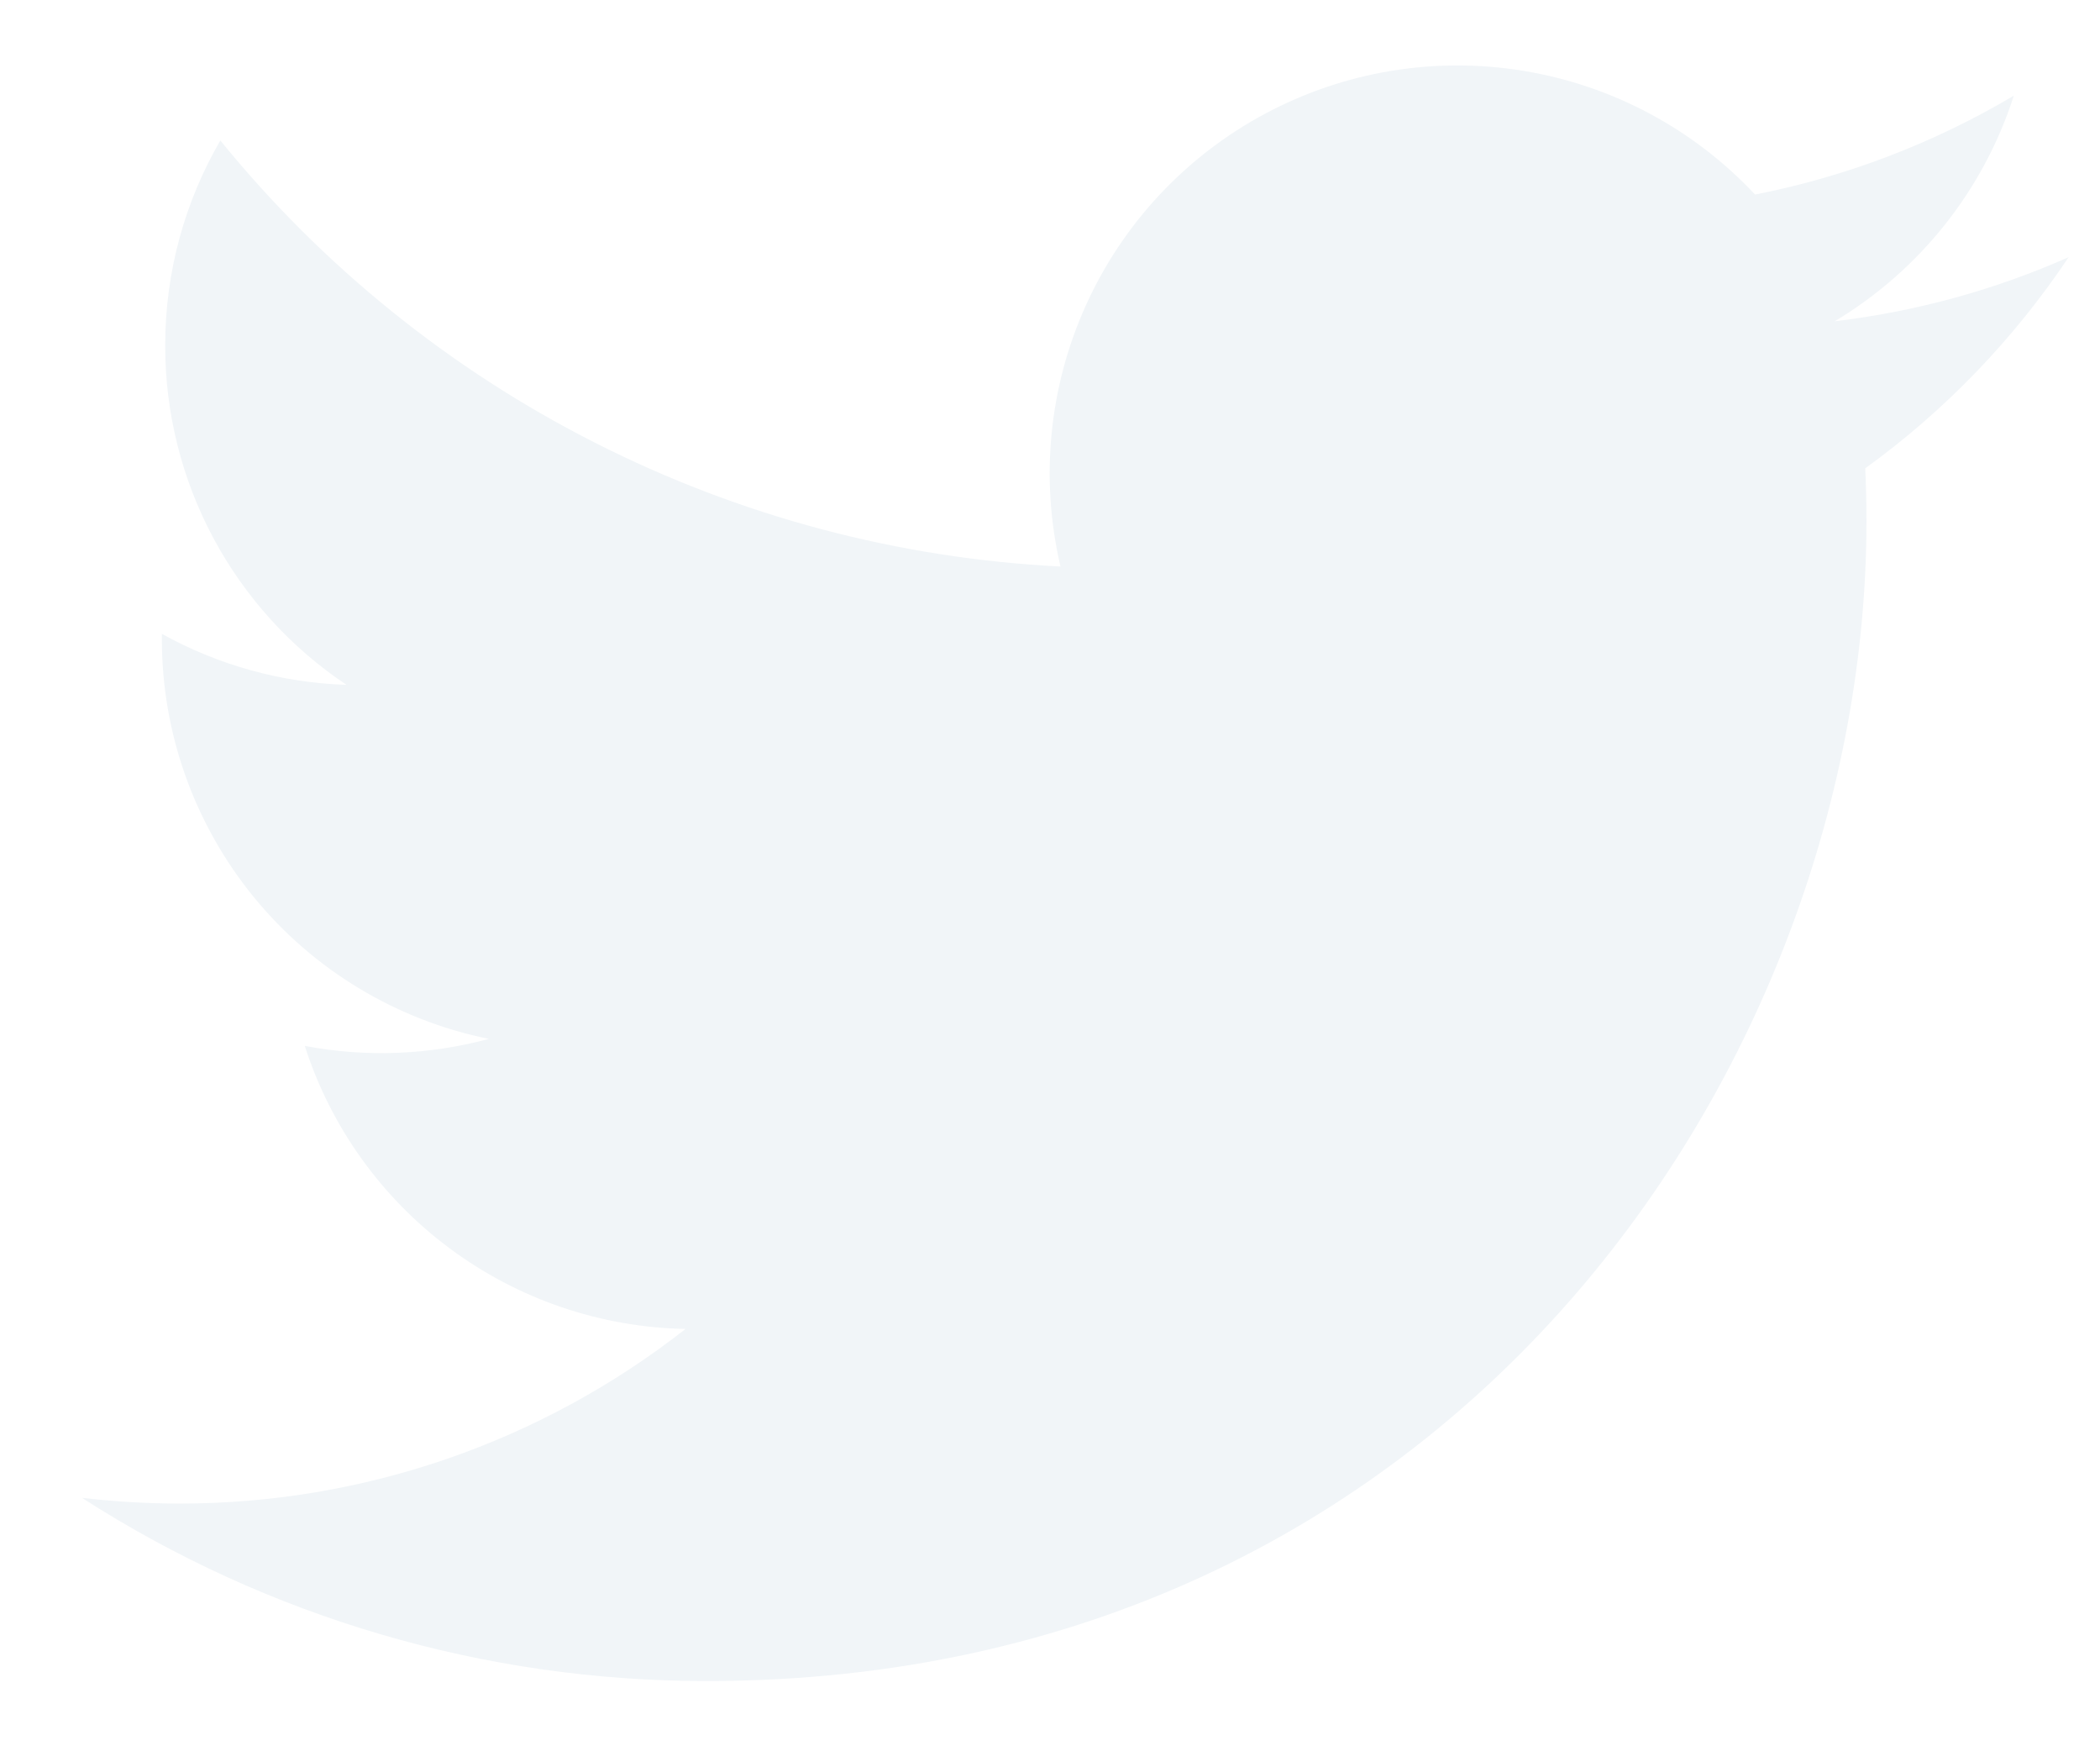
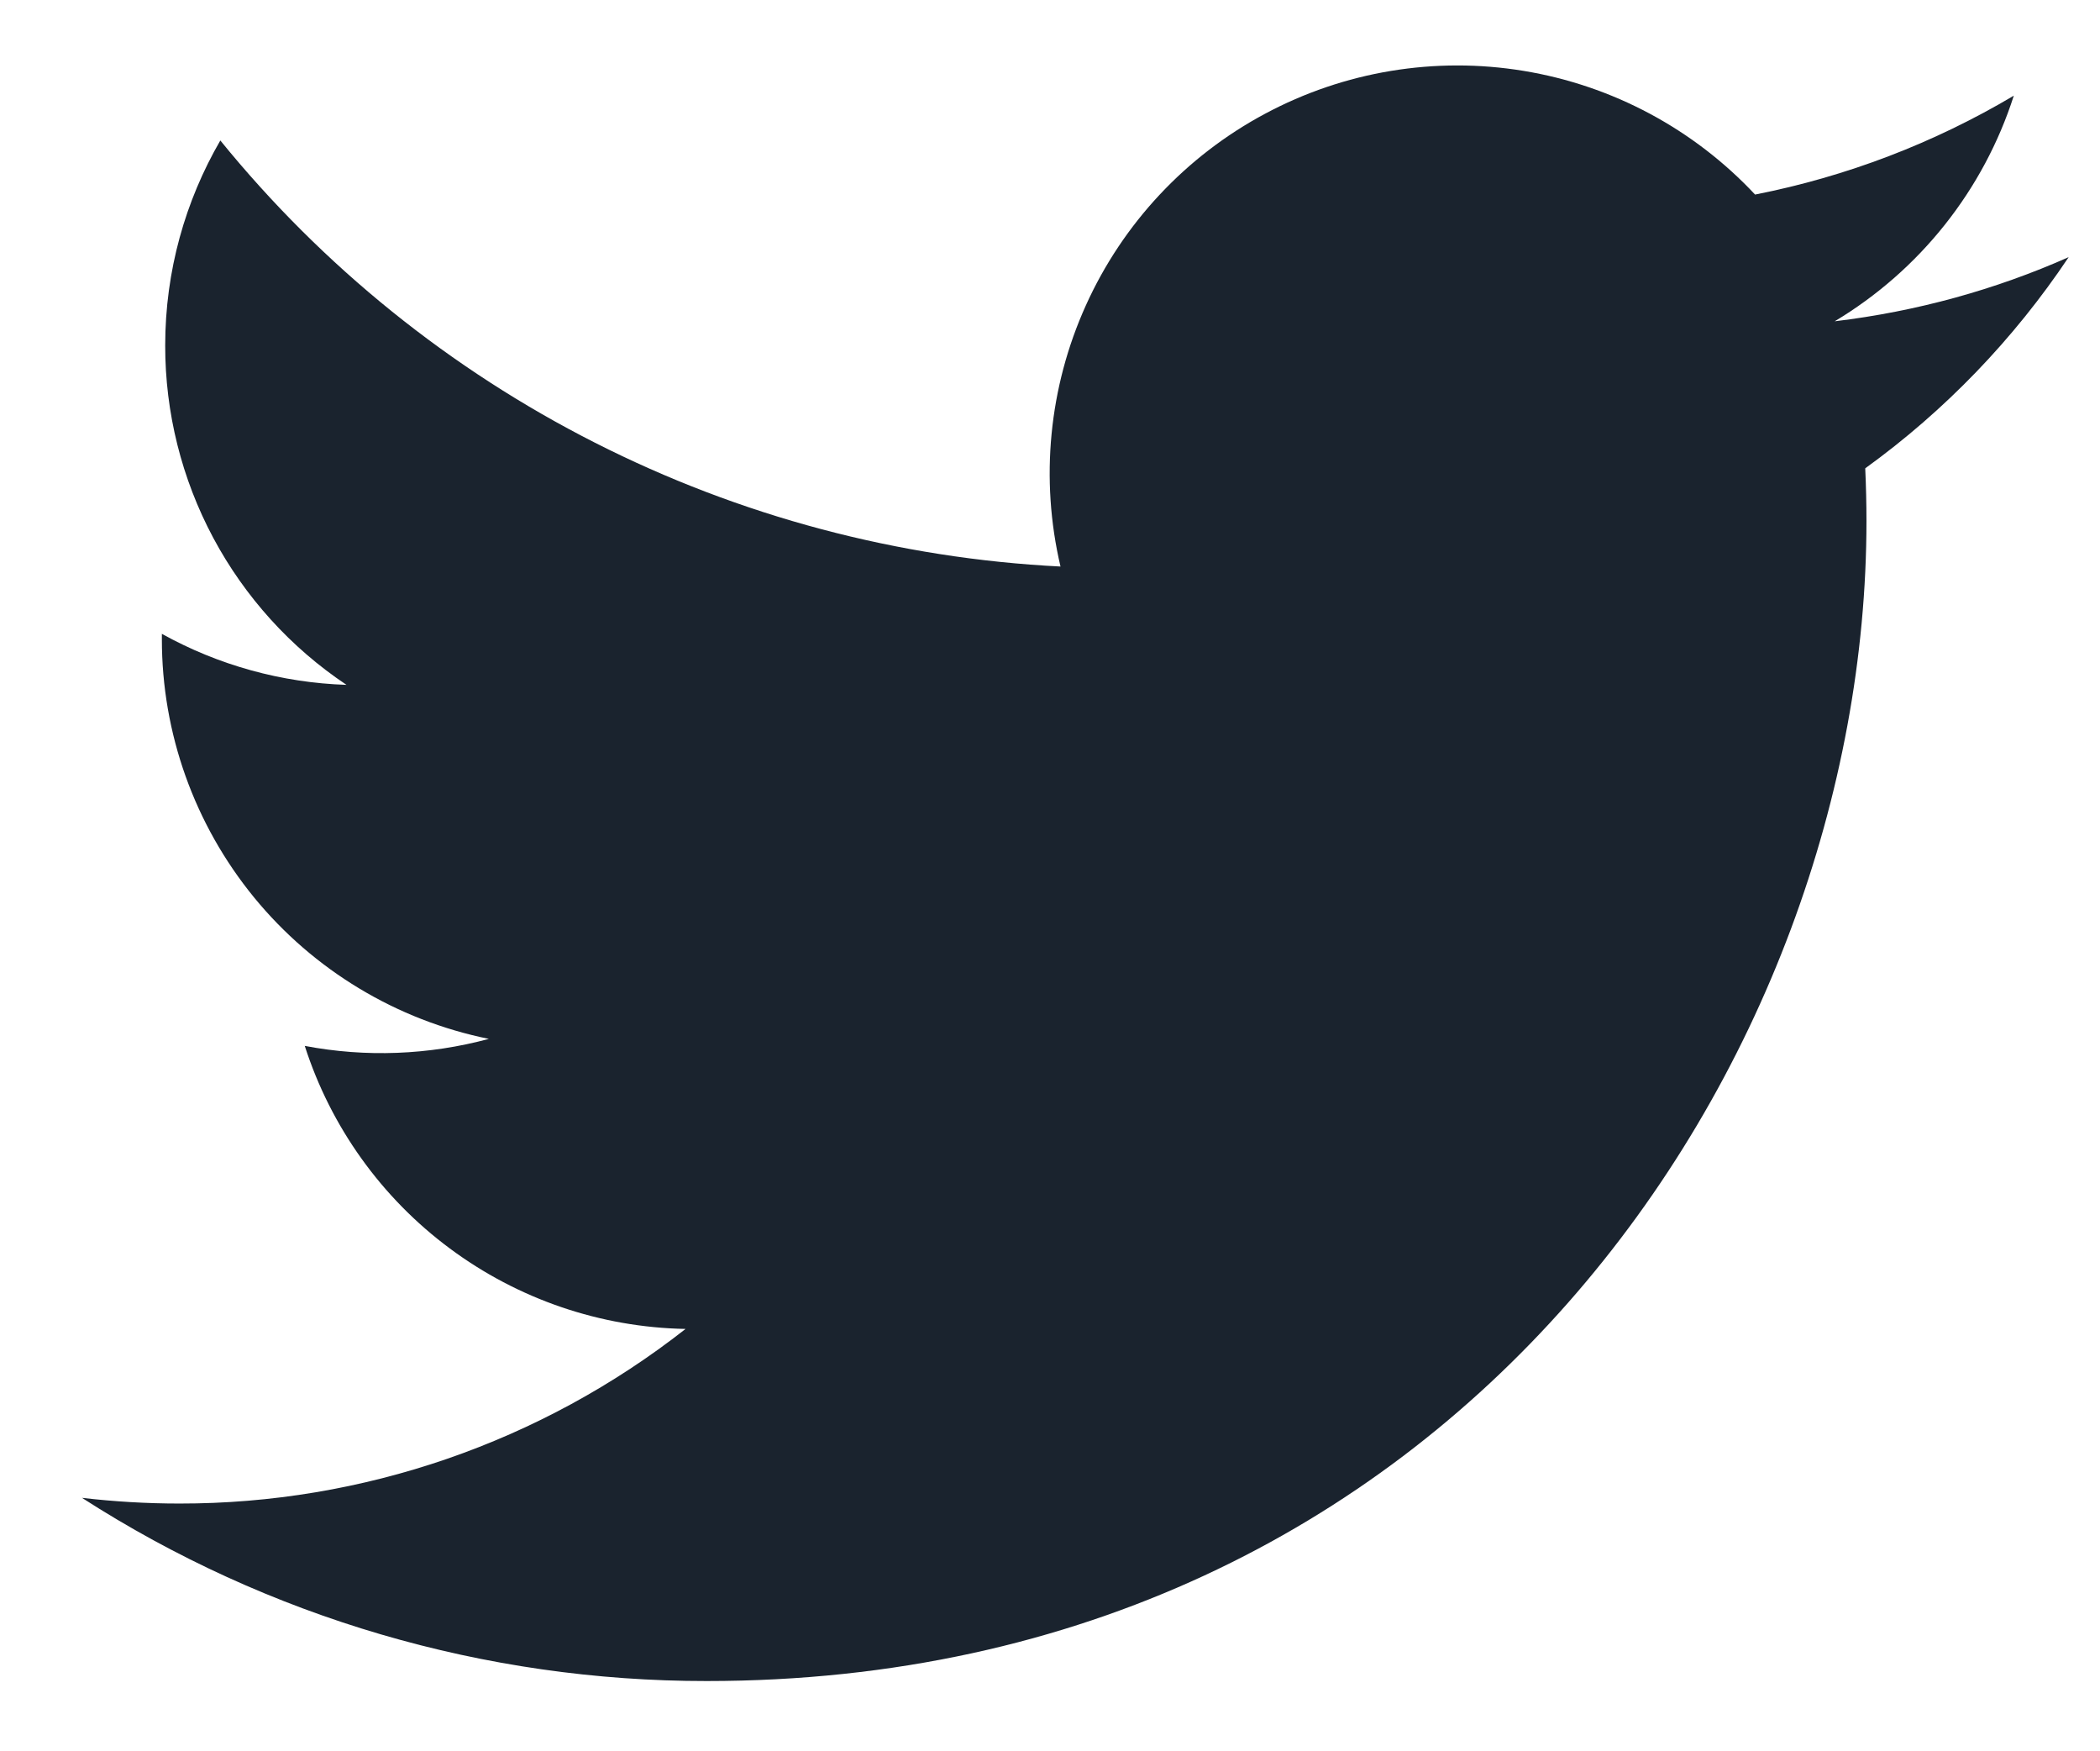
<svg xmlns="http://www.w3.org/2000/svg" width="24" height="20" viewBox="0 0 24 20" fill="none">
-   <path d="M23.642 2.938C22.808 3.308 21.91 3.558 20.968 3.671C21.941 3.088 22.669 2.172 23.015 1.093C22.101 1.636 21.101 2.018 20.058 2.223C19.356 1.473 18.427 0.977 17.414 0.81C16.401 0.643 15.362 0.815 14.457 1.3C13.552 1.784 12.832 2.554 12.41 3.489C11.987 4.425 11.885 5.473 12.12 6.473C10.267 6.38 8.455 5.898 6.801 5.059C5.147 4.221 3.687 3.044 2.518 1.605C2.118 2.295 1.888 3.095 1.888 3.947C1.887 4.714 2.076 5.469 2.437 6.145C2.799 6.822 3.322 7.399 3.96 7.825C3.22 7.801 2.496 7.601 1.85 7.242V7.302C1.849 8.377 2.222 9.42 2.903 10.253C3.584 11.085 4.532 11.656 5.587 11.87C4.9 12.055 4.181 12.083 3.483 11.95C3.78 12.875 4.36 13.685 5.14 14.264C5.92 14.844 6.862 15.166 7.835 15.184C6.184 16.479 4.146 17.182 2.049 17.179C1.677 17.179 1.306 17.157 0.937 17.114C3.066 18.483 5.545 19.209 8.077 19.207C16.646 19.207 21.331 12.109 21.331 5.953C21.331 5.753 21.326 5.551 21.317 5.351C22.229 4.692 23.015 3.875 23.64 2.941L23.642 2.938Z" fill="#F1F5F8" />
+   <path d="M23.642 2.938C22.808 3.308 21.91 3.558 20.968 3.671C21.941 3.088 22.669 2.172 23.015 1.093C22.101 1.636 21.101 2.018 20.058 2.223C19.356 1.473 18.427 0.977 17.414 0.81C16.401 0.643 15.362 0.815 14.457 1.3C13.552 1.784 12.832 2.554 12.41 3.489C11.987 4.425 11.885 5.473 12.12 6.473C10.267 6.38 8.455 5.898 6.801 5.059C5.147 4.221 3.687 3.044 2.518 1.605C2.118 2.295 1.888 3.095 1.888 3.947C1.887 4.714 2.076 5.469 2.437 6.145C2.799 6.822 3.322 7.399 3.96 7.825C3.22 7.801 2.496 7.601 1.85 7.242V7.302C1.849 8.377 2.222 9.42 2.903 10.253C3.584 11.085 4.532 11.656 5.587 11.87C4.9 12.055 4.181 12.083 3.483 11.95C3.78 12.875 4.36 13.685 5.14 14.264C5.92 14.844 6.862 15.166 7.835 15.184C6.184 16.479 4.146 17.182 2.049 17.179C1.677 17.179 1.306 17.157 0.937 17.114C3.066 18.483 5.545 19.209 8.077 19.207C16.646 19.207 21.331 12.109 21.331 5.953C21.331 5.753 21.326 5.551 21.317 5.351C22.229 4.692 23.015 3.875 23.64 2.941L23.642 2.938Z" fill="#1A232E" />
</svg>
